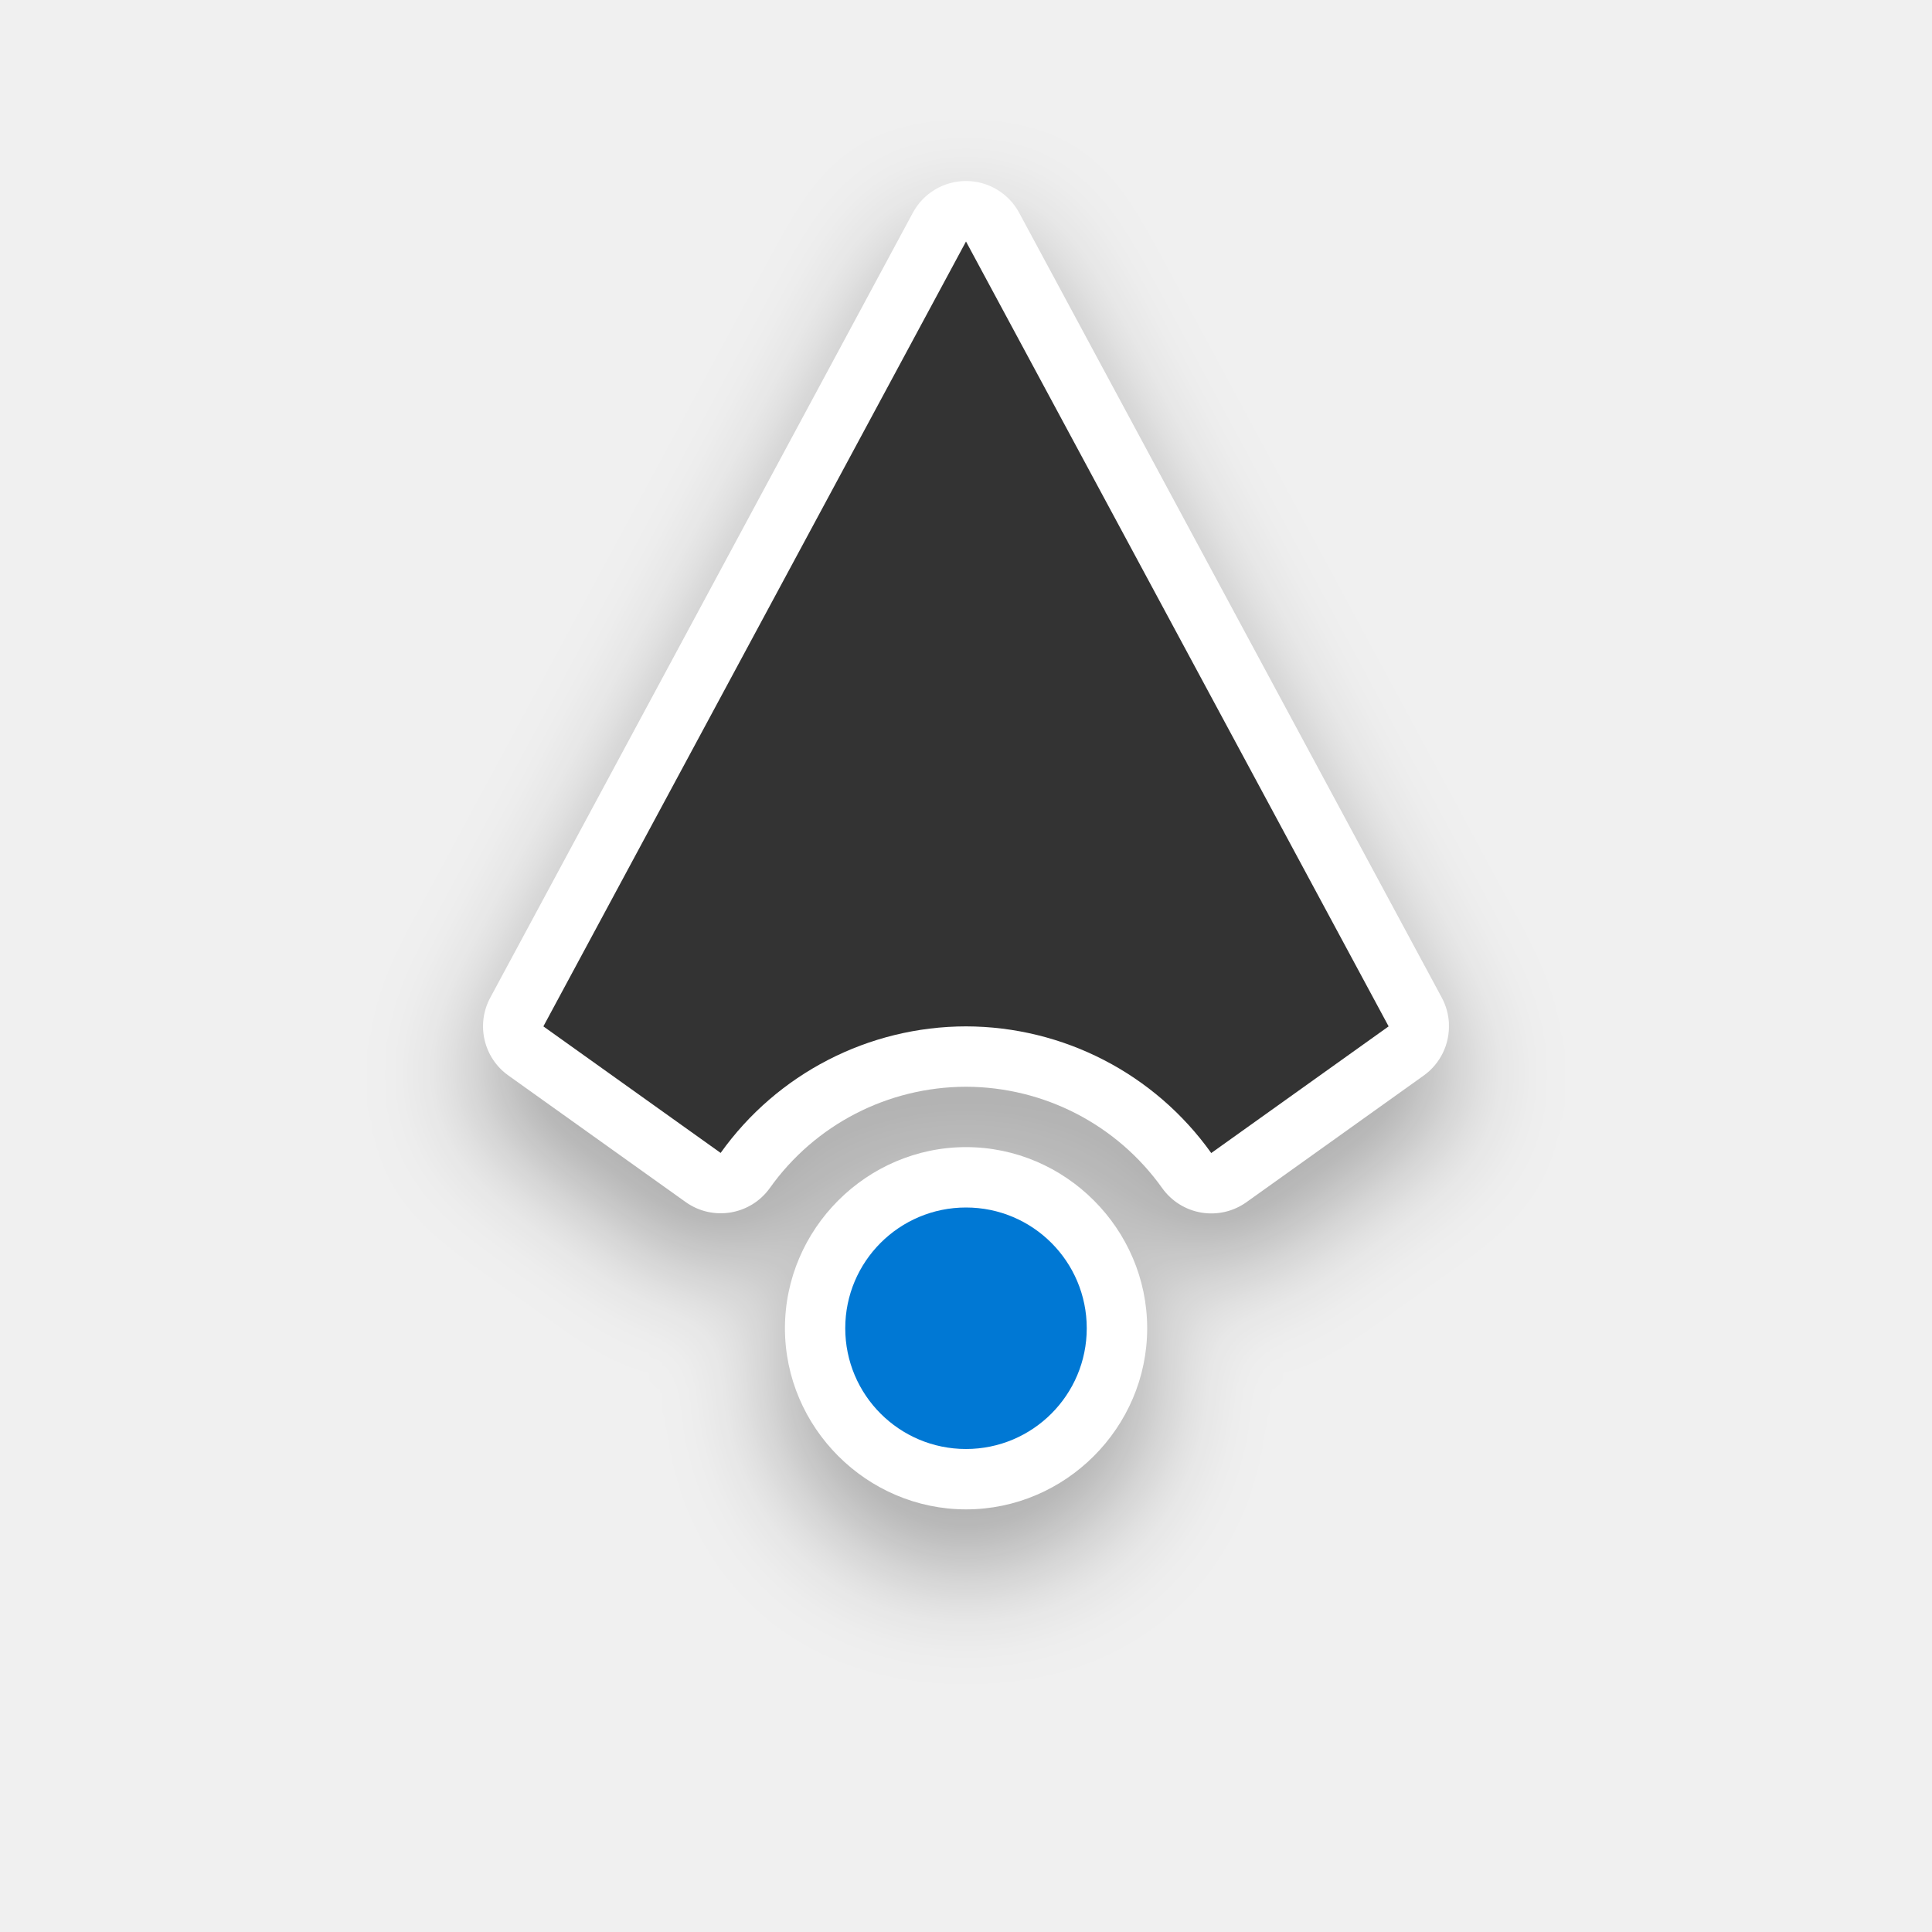
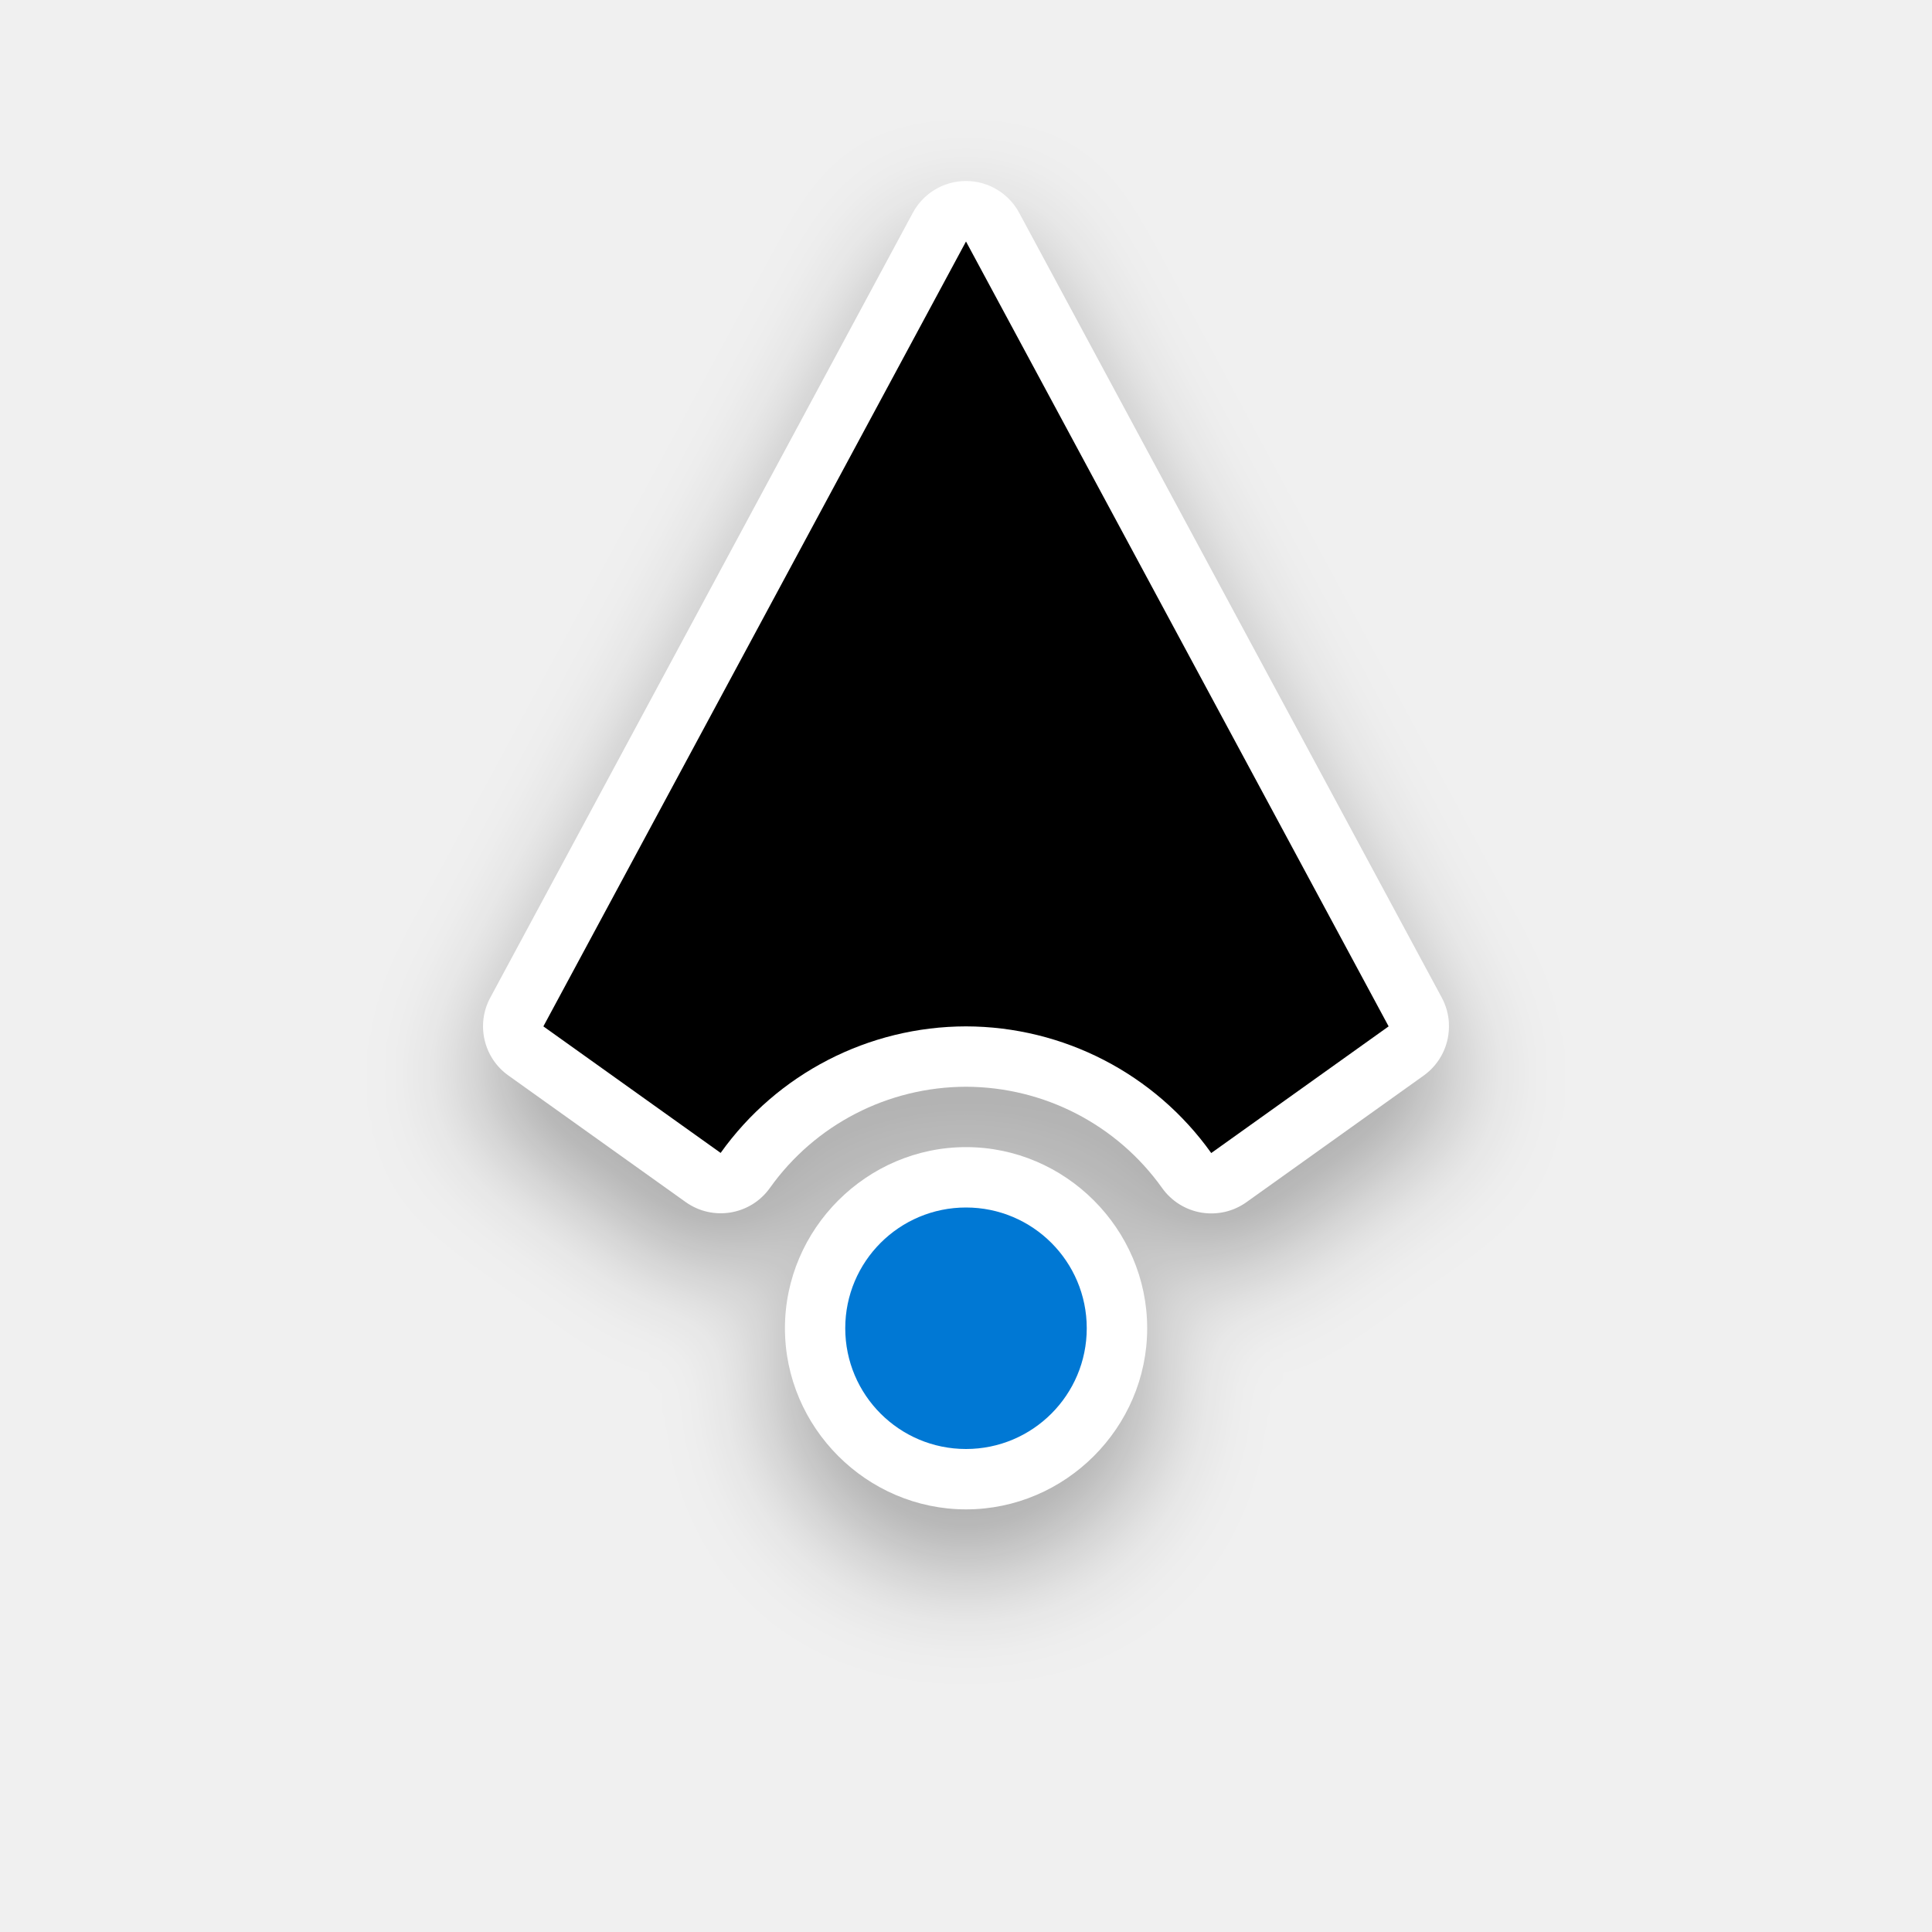
<svg xmlns="http://www.w3.org/2000/svg" width="32" height="32" version="1.1" viewBox="0 0 32 32" id="svg19">
  <defs id="defs5">
    <filter id="a" x="-.119" y="-.121" width="1.238" height="1.242" color-interpolation-filters="sRGB">
      <feGaussianBlur stdDeviation="0.737" id="feGaussianBlur2" />
    </filter>
    <filter style="color-interpolation-filters:sRGB" id="filter884" x="-0.104" width="1.207" y="-0.143" height="1.285">
      <feGaussianBlur stdDeviation="0.95" id="feGaussianBlur886" />
    </filter>
  </defs>
  <path id="path834" d="M 16.951,8.721 A 1,1 0 0 0 16.525,8.839 L 3.525,15.839 a 1,1 0 0 0 0,1.762 l 13,7 a 1,1 0 0 0 1.289,-0.301 l 2.096,-2.936 A 1,1 0 0 0 19.676,19.97 C 18.625,19.22 18.003,18.012 18,16.721 v -0.002 c 0,0 0,-0.002 0,-0.002 0.004,-1.29 0.627,-2.497 1.678,-3.246 a 1,1 0 0 0 0.234,-1.396 L 17.814,9.138 A 1,1 0 0 0 16.951,8.721 Z m -0.254,2.297 1.145,1.604 C 16.753,13.731 16.003,15.136 16,16.718 a 1,1 0 0 0 0,0.004 c 0.002,1.582 0.752,2.987 1.842,4.098 L 16.697,22.421 6.111,16.72 Z M 22,13.72 c -1.645,0 -3,1.355 -3,3 0,1.645 1.355,3 3,3 1.645,0 3,-1.355 3,-3 0,-1.645 -1.355,-3 -3,-3 z m 0,2 c 0.564,0 1,0.436 1,1 0,0.564 -0.436,1 -1,1 -0.564,0 -1,-0.436 -1,-1 0,-0.564 0.436,-1 1,-1 z" style="color:#000000;font-style:normal;font-variant:normal;font-weight:normal;font-stretch:normal;font-size:medium;line-height:normal;font-family:sans-serif;font-variant-ligatures:normal;font-variant-position:normal;font-variant-caps:normal;font-variant-numeric:normal;font-variant-alternates:normal;font-feature-settings:normal;text-indent:0;text-align:start;text-decoration:none;text-decoration-line:none;text-decoration-style:solid;text-decoration-color:#000000;letter-spacing:normal;word-spacing:normal;text-transform:none;writing-mode:lr-tb;direction:ltr;text-orientation:mixed;dominant-baseline:auto;baseline-shift:baseline;text-anchor:start;white-space:normal;shape-padding:0;clip-rule:nonzero;display:inline;overflow:visible;visibility:visible;opacity:0.35;isolation:auto;mix-blend-mode:normal;color-interpolation:sRGB;color-interpolation-filters:linearRGB;solid-color:#000000;solid-opacity:1;vector-effect:none;fill:#000000;fill-opacity:1;fill-rule:nonzero;stroke:none;stroke-width:2;stroke-linecap:round;stroke-linejoin:round;stroke-miterlimit:4;stroke-dasharray:none;stroke-dashoffset:0;stroke-opacity:1;paint-order:stroke fill markers;filter:url(#filter884);color-rendering:auto;image-rendering:auto;shape-rendering:auto;text-rendering:auto;enable-background:accumulate" transform="rotate(90,15.91571,16.80438)" />
  <path style="color:#000000;font-style:normal;font-variant:normal;font-weight:normal;font-stretch:normal;font-size:medium;line-height:normal;font-family:sans-serif;font-variant-ligatures:normal;font-variant-position:normal;font-variant-caps:normal;font-variant-numeric:normal;font-variant-alternates:normal;font-feature-settings:normal;text-indent:0;text-align:start;text-decoration:none;text-decoration-line:none;text-decoration-style:solid;text-decoration-color:#000000;letter-spacing:normal;word-spacing:normal;text-transform:none;writing-mode:lr-tb;direction:ltr;text-orientation:mixed;dominant-baseline:auto;baseline-shift:baseline;text-anchor:start;white-space:normal;shape-padding:0;clip-rule:nonzero;display:inline;overflow:visible;visibility:visible;opacity:1;isolation:auto;mix-blend-mode:normal;color-interpolation:sRGB;color-interpolation-filters:linearRGB;solid-color:#000000;solid-opacity:1;vector-effect:none;fill:#ffffff;fill-opacity:1;fill-rule:nonzero;stroke:none;stroke-width:2;stroke-linecap:round;stroke-linejoin:round;stroke-miterlimit:4;stroke-dasharray:none;stroke-dashoffset:0;stroke-opacity:1;paint-order:stroke fill markers;color-rendering:auto;image-rendering:auto;shape-rendering:auto;text-rendering:auto;enable-background:accumulate" d="M 23.999,16.951 A 1,1 0 0 0 23.881,16.525 l -7,-13 a 1,1 0 0 0 -1.762,0 L 8.12,16.525 a 1,1 0 0 0 0.301,1.289 l 2.936,2.096 a 1,1 0 0 0 1.395,-0.234 C 13.5,18.625 14.708,18.003 15.999,18 h 0.002 c 0,0 0.002,0 0.002,0 1.29,0.004 2.497,0.627 3.246,1.678 a 1,1 0 0 0 1.396,0.234 l 2.937,-2.098 a 1,1 0 0 0 0.416,-0.863 z m -2.297,-0.254 -1.604,1.145 C 18.989,16.753 17.584,16.003 16.002,16 a 1,1 0 0 0 -0.004,0 c -1.582,0.002 -2.987,0.752 -4.098,1.842 L 10.299,16.697 16.001,6.111 Z M 19.001,22 c 0,-1.645 -1.355,-3 -3,-3 -1.645,0 -3,1.355 -3,3 0,1.645 1.355,3 3,3 1.645,0 3,-1.355 3,-3 z m -2,0 c 0,0.564 -0.436,1 -1,1 -0.564,0 -1,-0.436 -1,-1 0,-0.564 0.436,-1 1,-1 0.564,0 1,0.436 1,1 z" id="path825" />
-   <path style="opacity:1;fill:#333333;fill-opacity:1;stroke:none;stroke-width:1.993;stroke-linecap:round;stroke-linejoin:round;stroke-miterlimit:4;stroke-dasharray:none;stroke-opacity:1;paint-order:stroke fill markers" d="M 23,17 16,4 9,17 11.936,19.096 A 5,5 0 0 1 16,17 a 5,5 0 0 1 4.062,2.098 z" id="rect835" />
+   <path style="opacity:1;fill:#000000;fill-opacity:1;stroke:none;stroke-width:1.993;stroke-linecap:round;stroke-linejoin:round;stroke-miterlimit:4;stroke-dasharray:none;stroke-opacity:1;paint-order:stroke fill markers" d="M 23,17 16,4 9,17 11.936,19.096 A 5,5 0 0 1 16,17 a 5,5 0 0 1 4.062,2.098 z" id="rect835" />
  <circle r="2" cy="-16" cx="22" id="circle822" style="opacity:1;fill:#0078d4;fill-opacity:1;stroke:none;stroke-width:0.889;stroke-linecap:round;stroke-linejoin:round;stroke-miterlimit:4;stroke-dasharray:none;stroke-opacity:1;paint-order:stroke fill markers" transform="rotate(90)" />
</svg>
